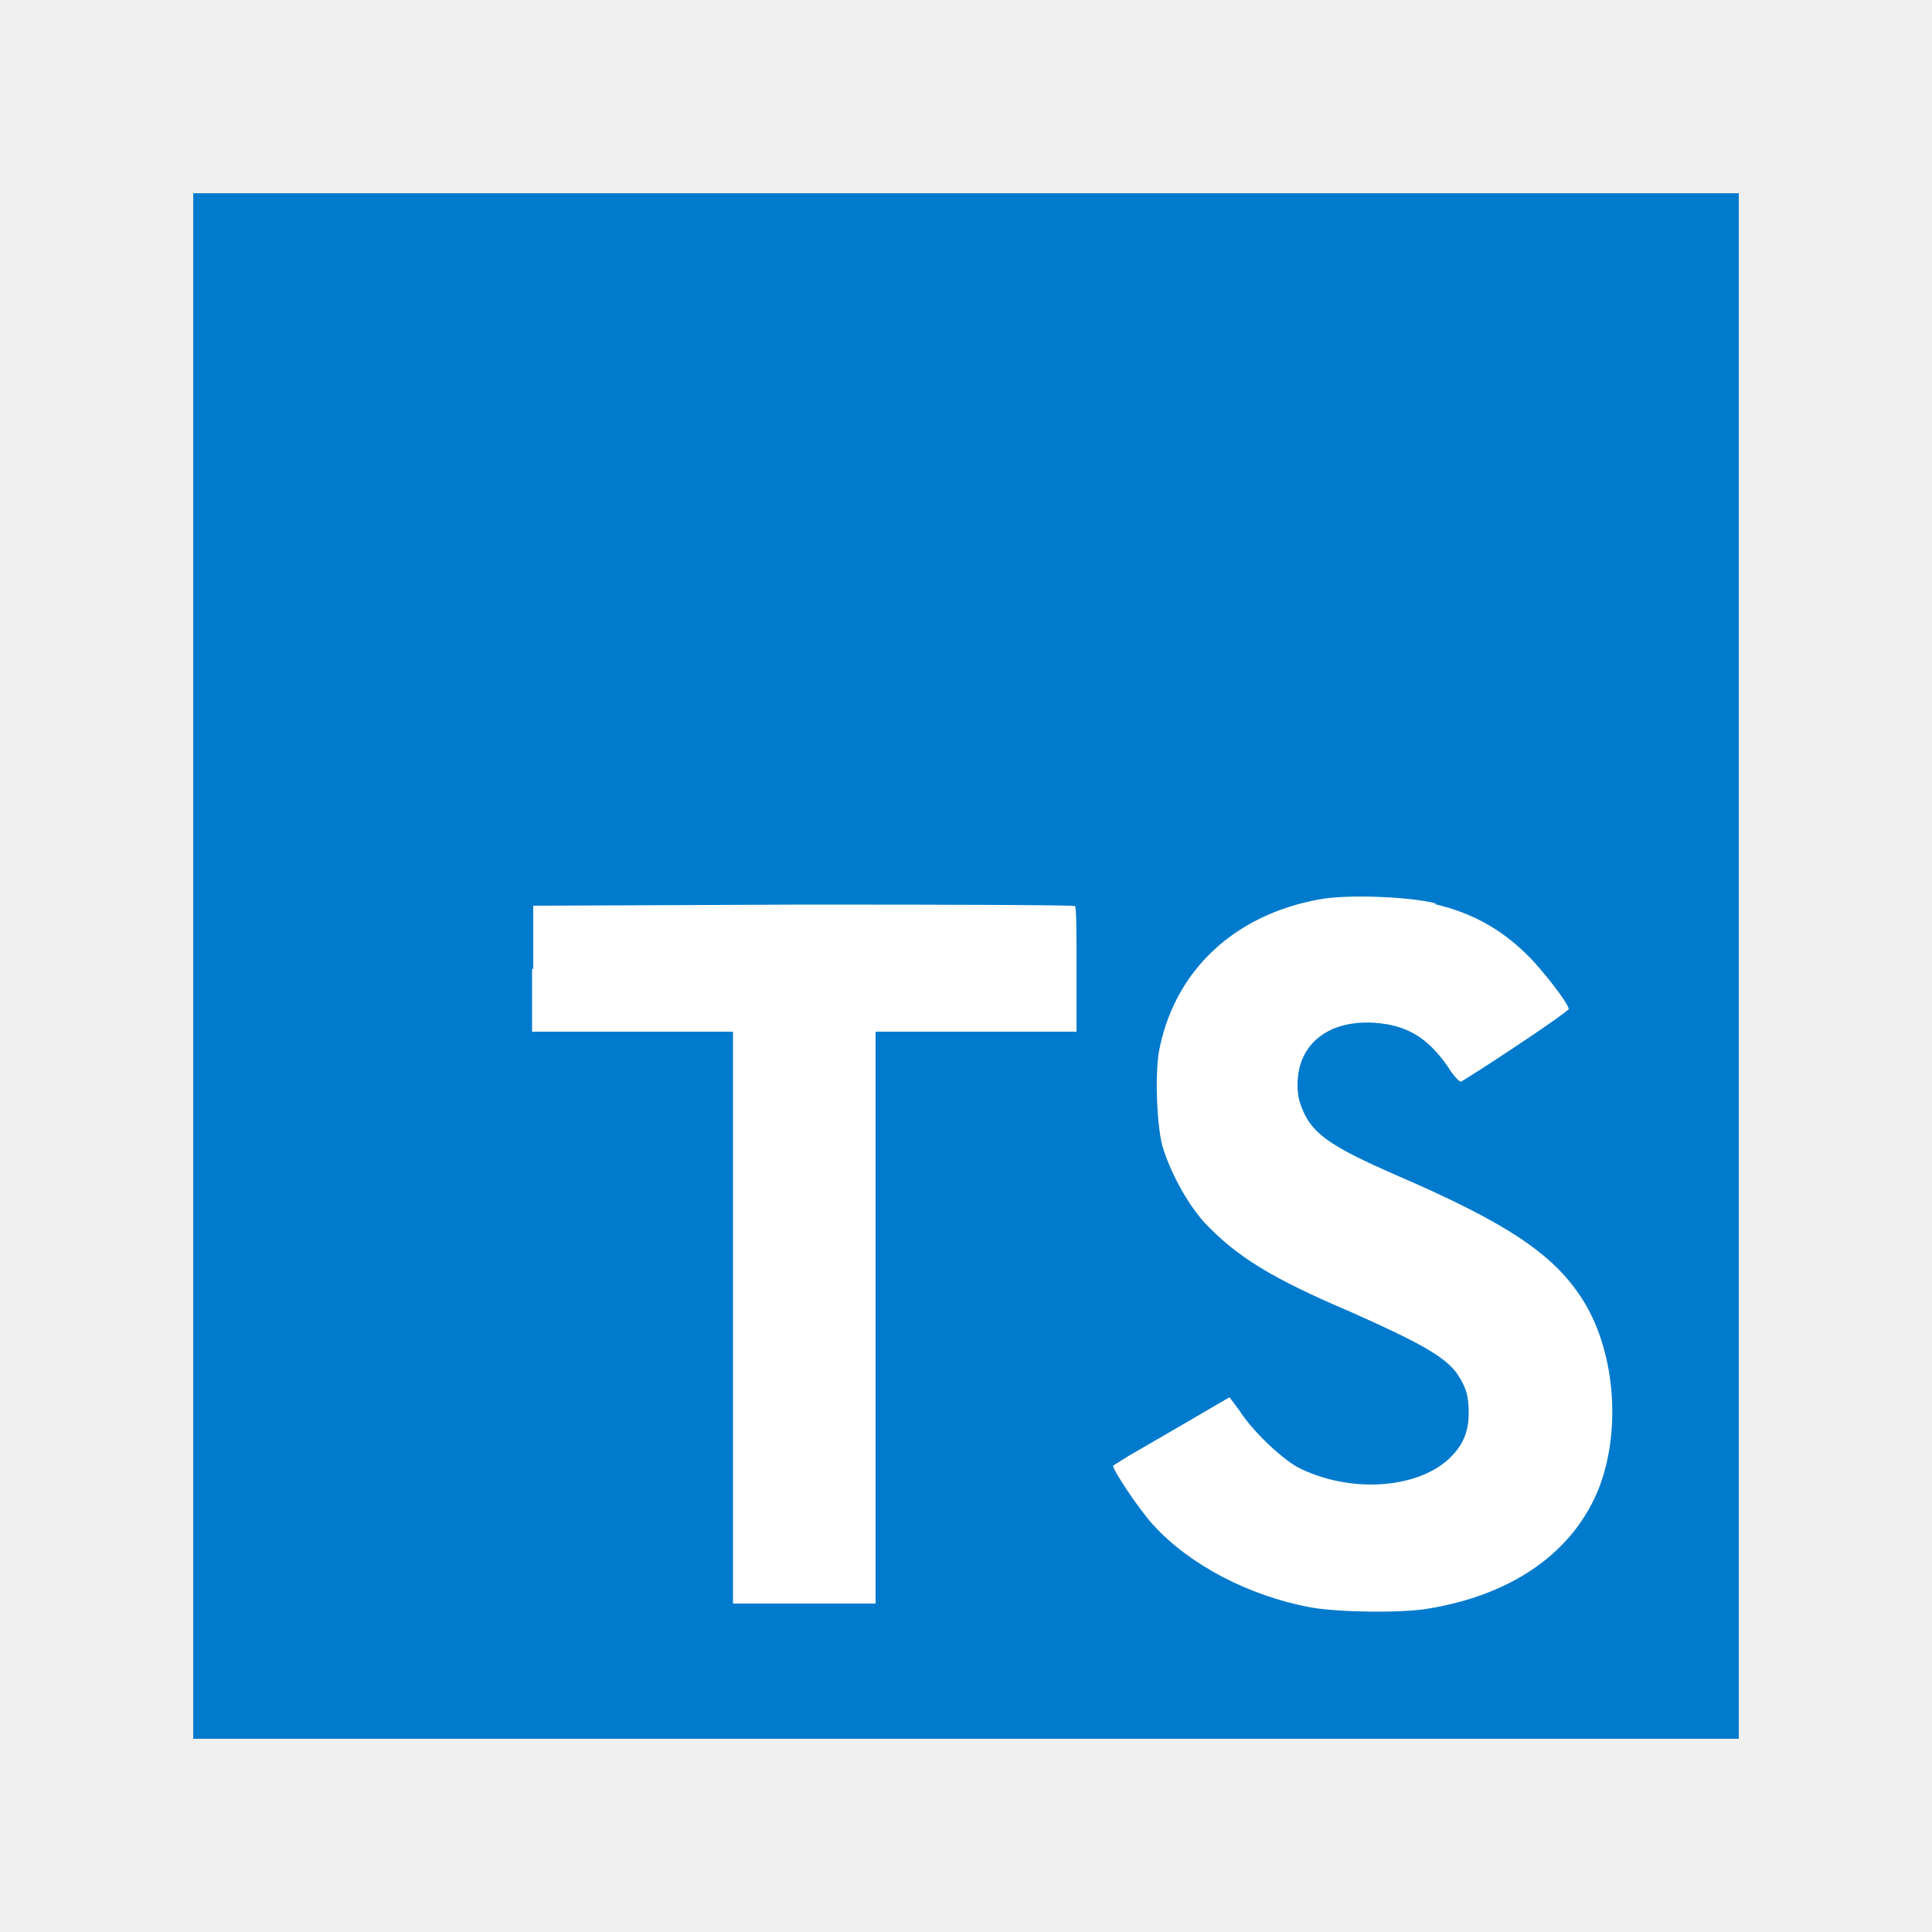
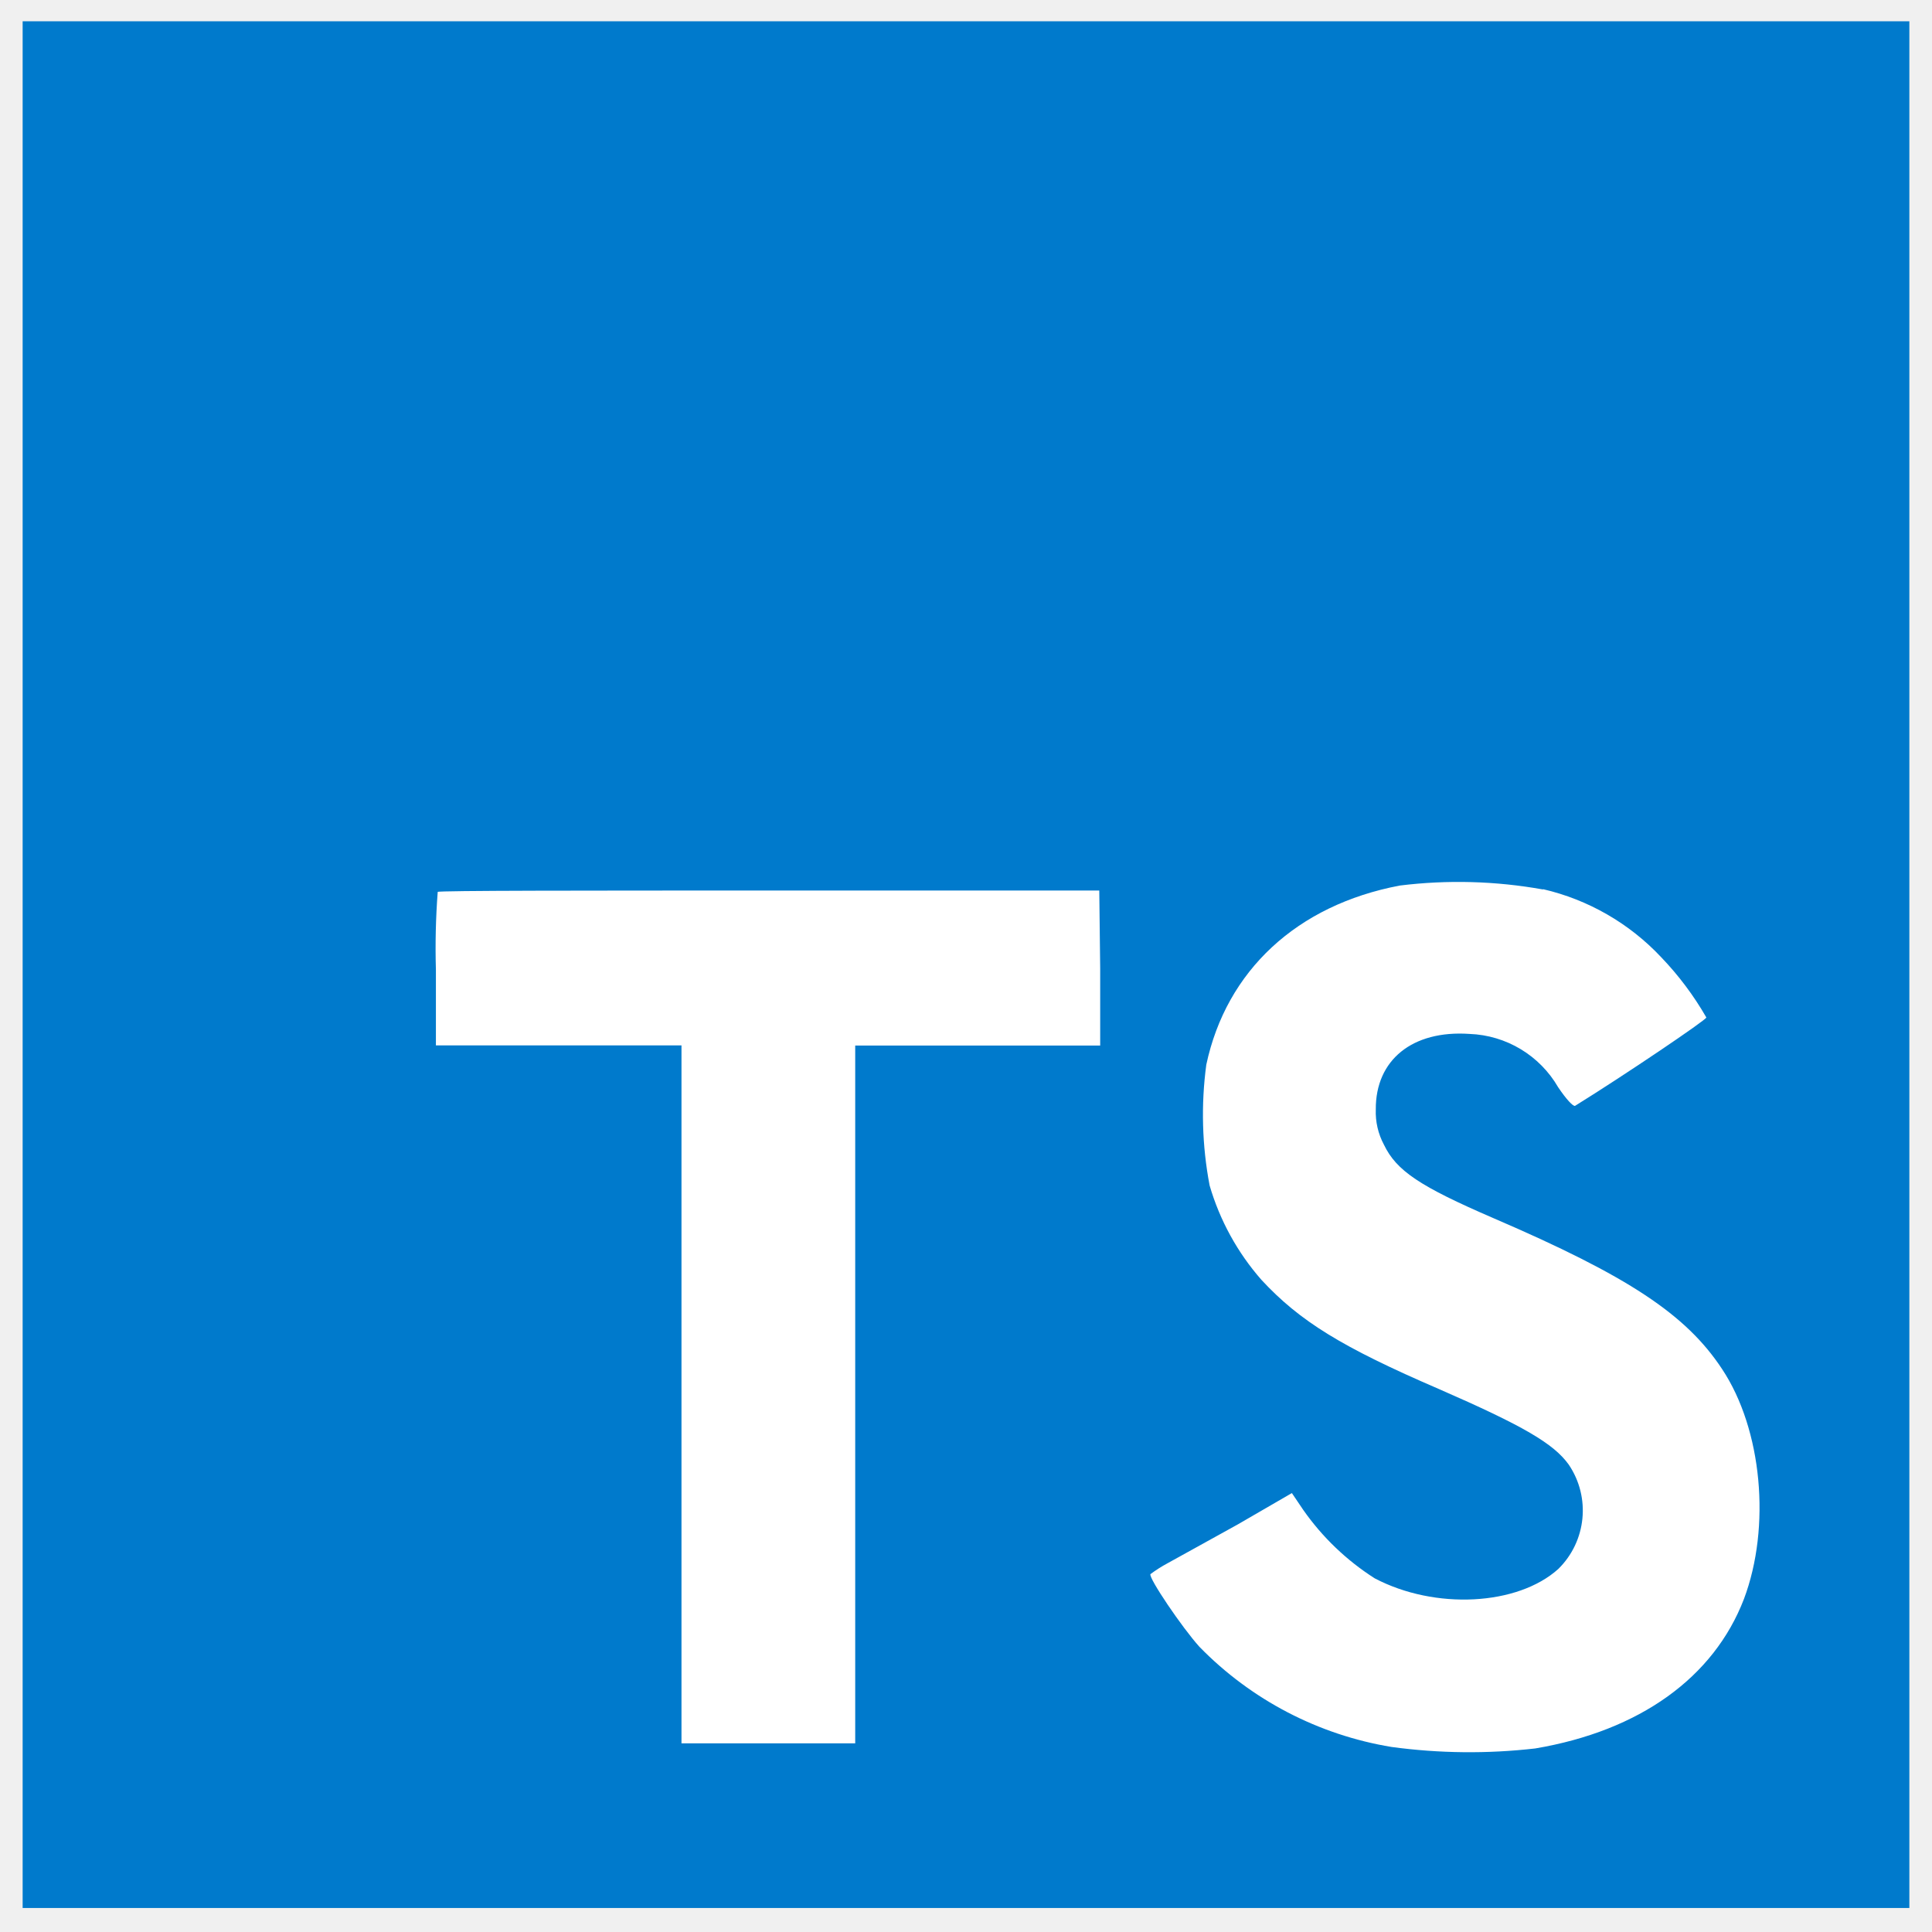
- <svg xmlns="http://www.w3.org/2000/svg" viewBox="-50 -50 500 500">
-   <path d="M0 200V0h400v400H0" style="fill:#007acc" />
-   <path d="M87.7 200.7V217h52v148h36.9V217h52v-16c0-9 0-16.3-.4-16.5 0-.3-31.7-.4-70.2-.4l-70 .3v16.4l-.3-.1zM321.4 184c10.2 2.4 18 7 25 14.3 3.7 4 9.2 11 9.6 12.8 0 .6-17.3 12.3-27.8 18.8-.4.3-2-1.4-3.6-4-5.2-7.4-10.5-10.6-18.8-11.2-12-.8-20 5.5-20 16 0 3.2.6 5 1.8 7.6 2.7 5.5 7.7 8.8 23.2 15.6 28.6 12.3 41 20.4 48.5 32 8.5 13 10.4 33.4 4.7 48.7-6.4 16.7-22 28-44.3 31.7-7 1.2-23 1-30.5-.3-16-3-31.3-11-40.7-21.3-3.7-4-10.8-14.7-10.4-15.4l3.8-2.4 15-8.7 11.3-6.6 2.6 3.5c3.3 5.2 10.7 12.2 15 14.6 13 6.7 30.4 5.8 39-2 3.7-3.4 5.3-7 5.3-12 0-4.6-.7-6.7-3-10.2-3.2-4.4-9.6-8-27.6-16-20.7-8.8-29.5-14.4-37.7-23-4.7-5.2-9-13.3-11-20-1.5-5.8-2-20-.6-25.7 4.3-20 19.4-34 41-38 7-1.4 23.5-.8 30.4 1l-.2.2z" style="fill:#fff" />
+ <svg xmlns="http://www.w3.org/2000/svg" viewBox="0 0 128 128">
+   <path fill="#fff" d="M22.67 47h99.67v73.67H22.67z" />
+   <path data-name="original" fill="#007acc" d="M1.5 63.91v62.5h125v-125H1.5zm100.73-5a15.56 15.56 0 017.82 4.5 20.58 20.58 0 013 4c0 .16-5.4 3.81-8.69 5.85-.12.08-.6-.44-1.13-1.23a7.09 7.09 0 00-5.87-3.53c-3.79-.26-6.23 1.73-6.21 5a4.58 4.58 0 00.54 2.34c.83 1.73 2.38 2.76 7.24 4.86 8.95 3.85 12.78 6.39 15.16 10 2.66 4 3.25 10.46 1.45 15.24-2 5.2-6.9 8.73-13.83 9.9a38.32 38.32 0 01-9.52-.1 23 23 0 01-12.72-6.63c-1.15-1.27-3.39-4.58-3.25-4.82a9.34 9.34 0 011.15-.73L82 101l3.59-2.08.75 1.11a16.78 16.78 0 004.74 4.54c4 2.1 9.46 1.81 12.16-.62a5.43 5.43 0 00.69-6.92c-1-1.39-3-2.56-8.59-5-6.45-2.78-9.23-4.5-11.77-7.24a16.48 16.48 0 01-3.43-6.25 25 25 0 01-.22-8c1.33-6.23 6-10.58 12.82-11.87a31.66 31.66 0 019.49.26zm-29.34 5.24v5.12H56.66v46.23H45.15V69.26H28.88v-5a49.19 49.19 0 01.12-5.17C29.08 59 39 59 51 59h21.83z" />
</svg>
